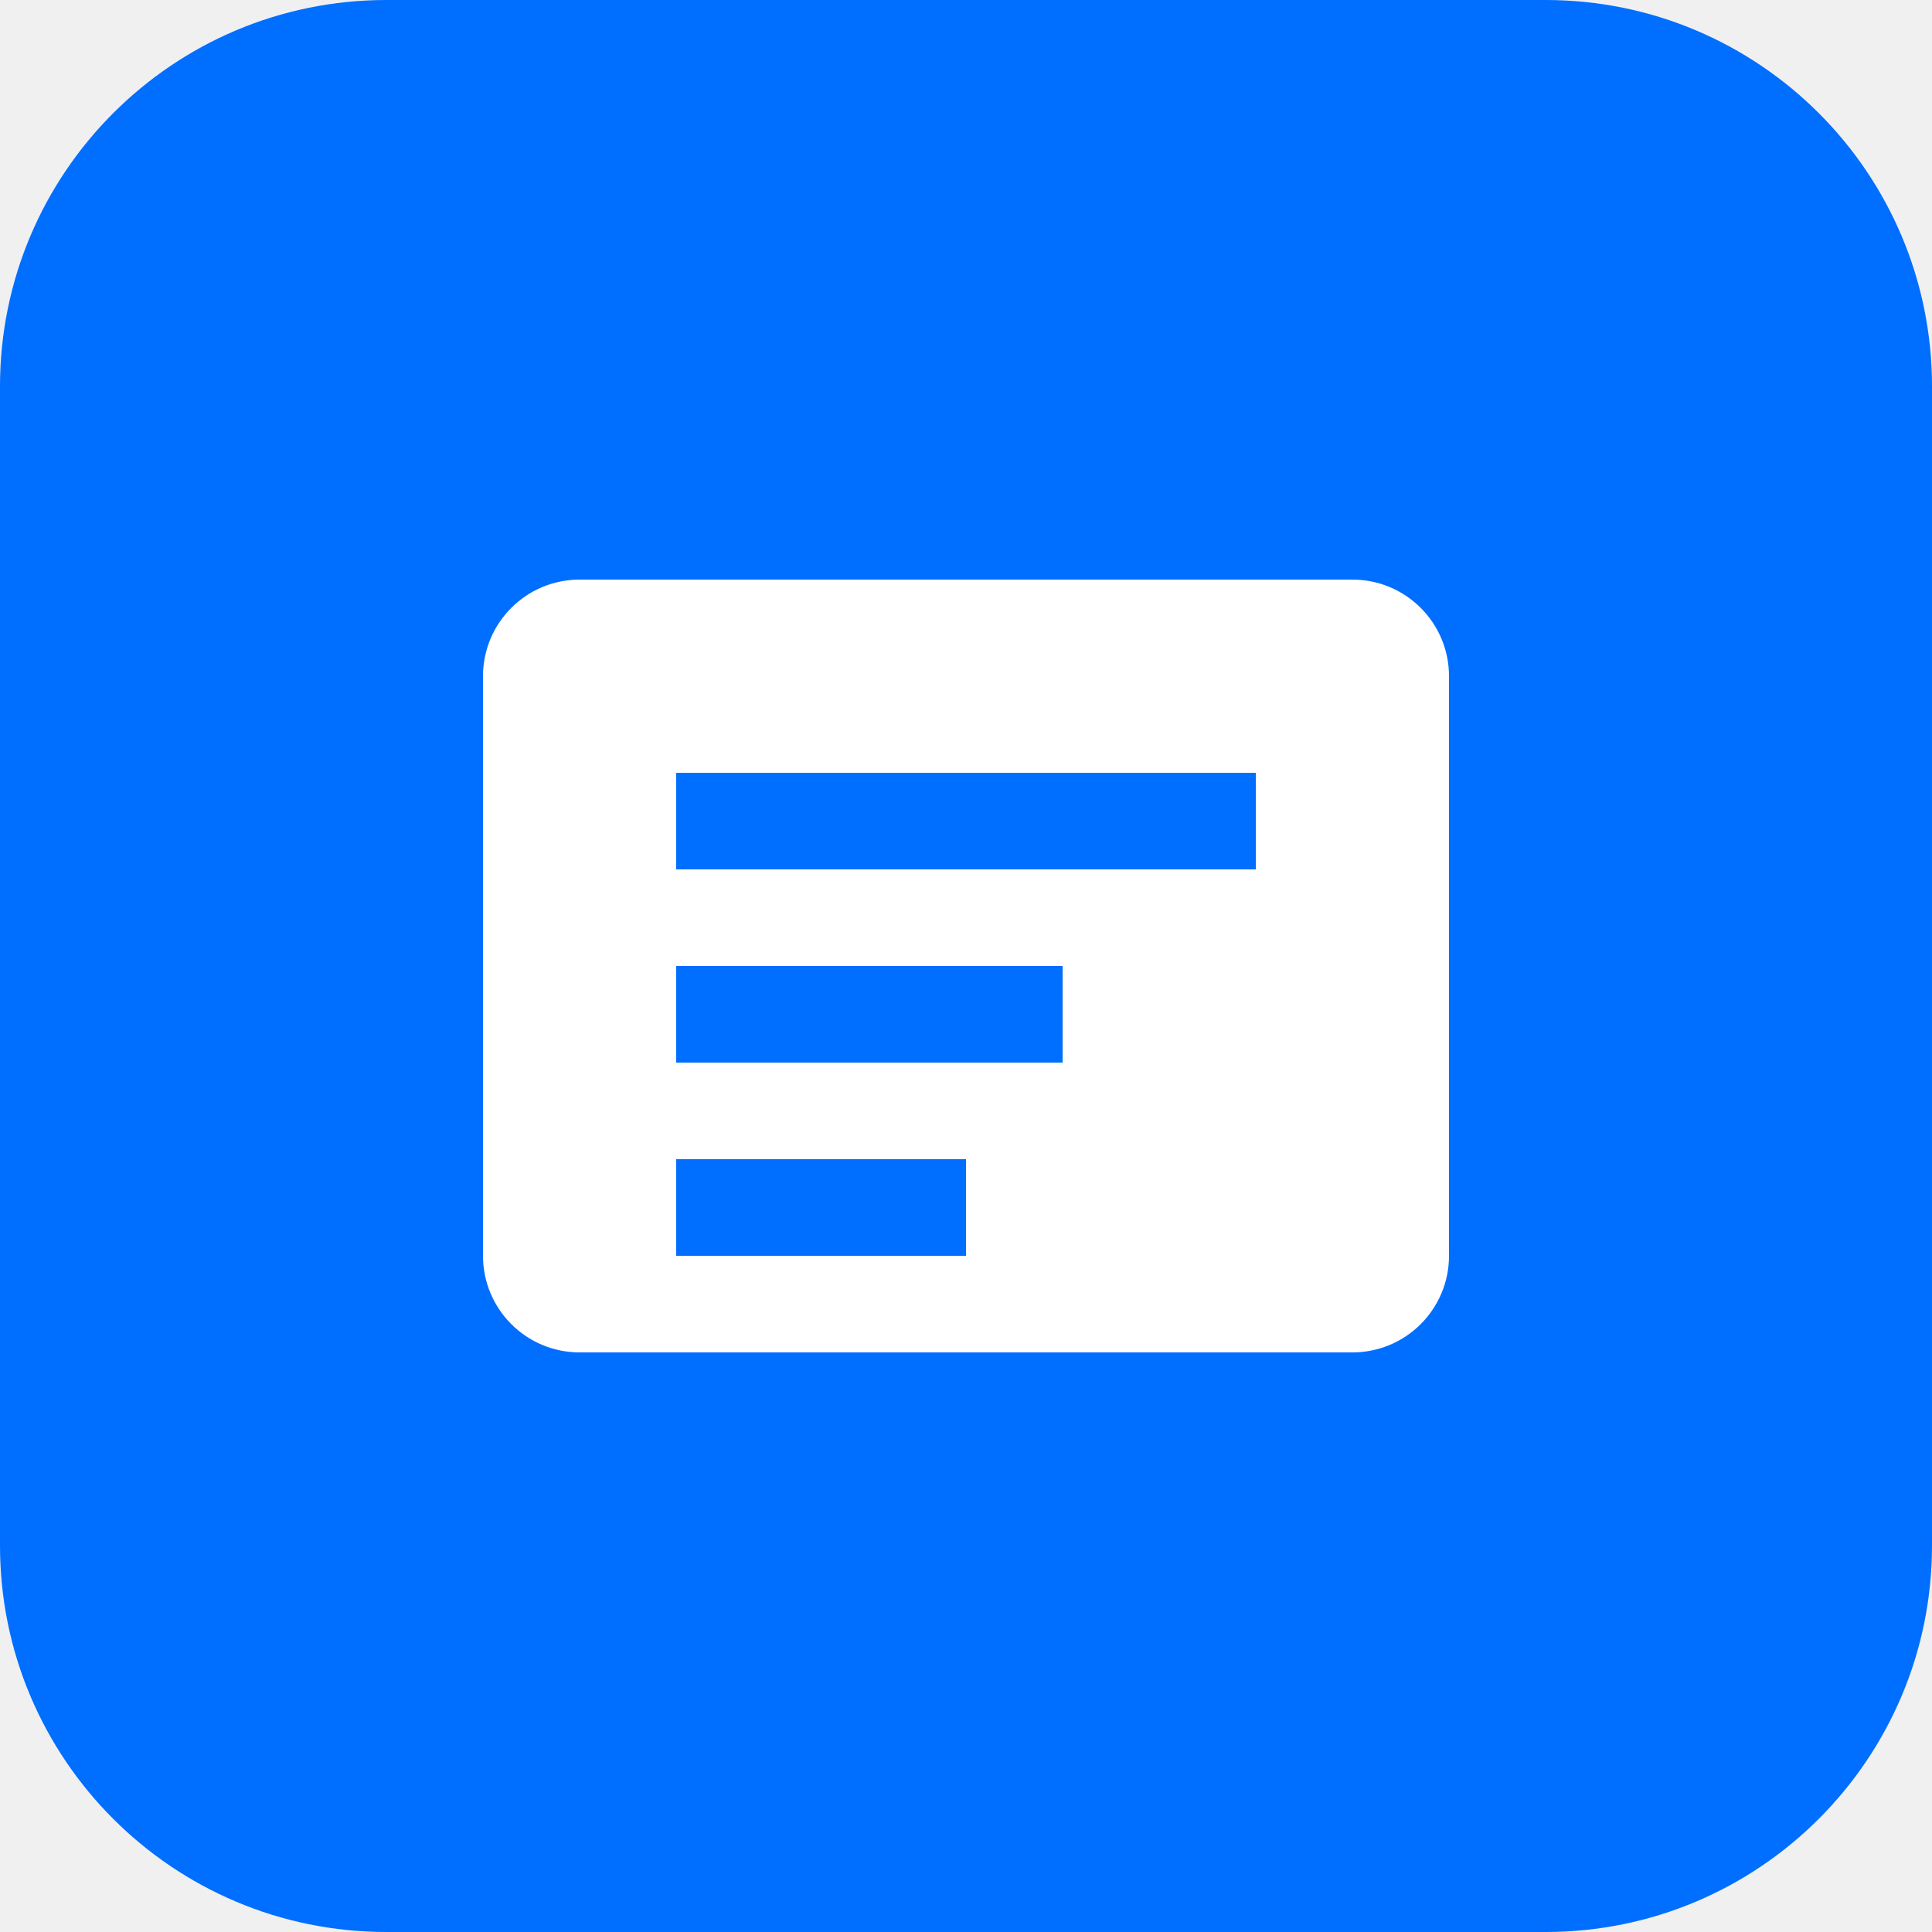
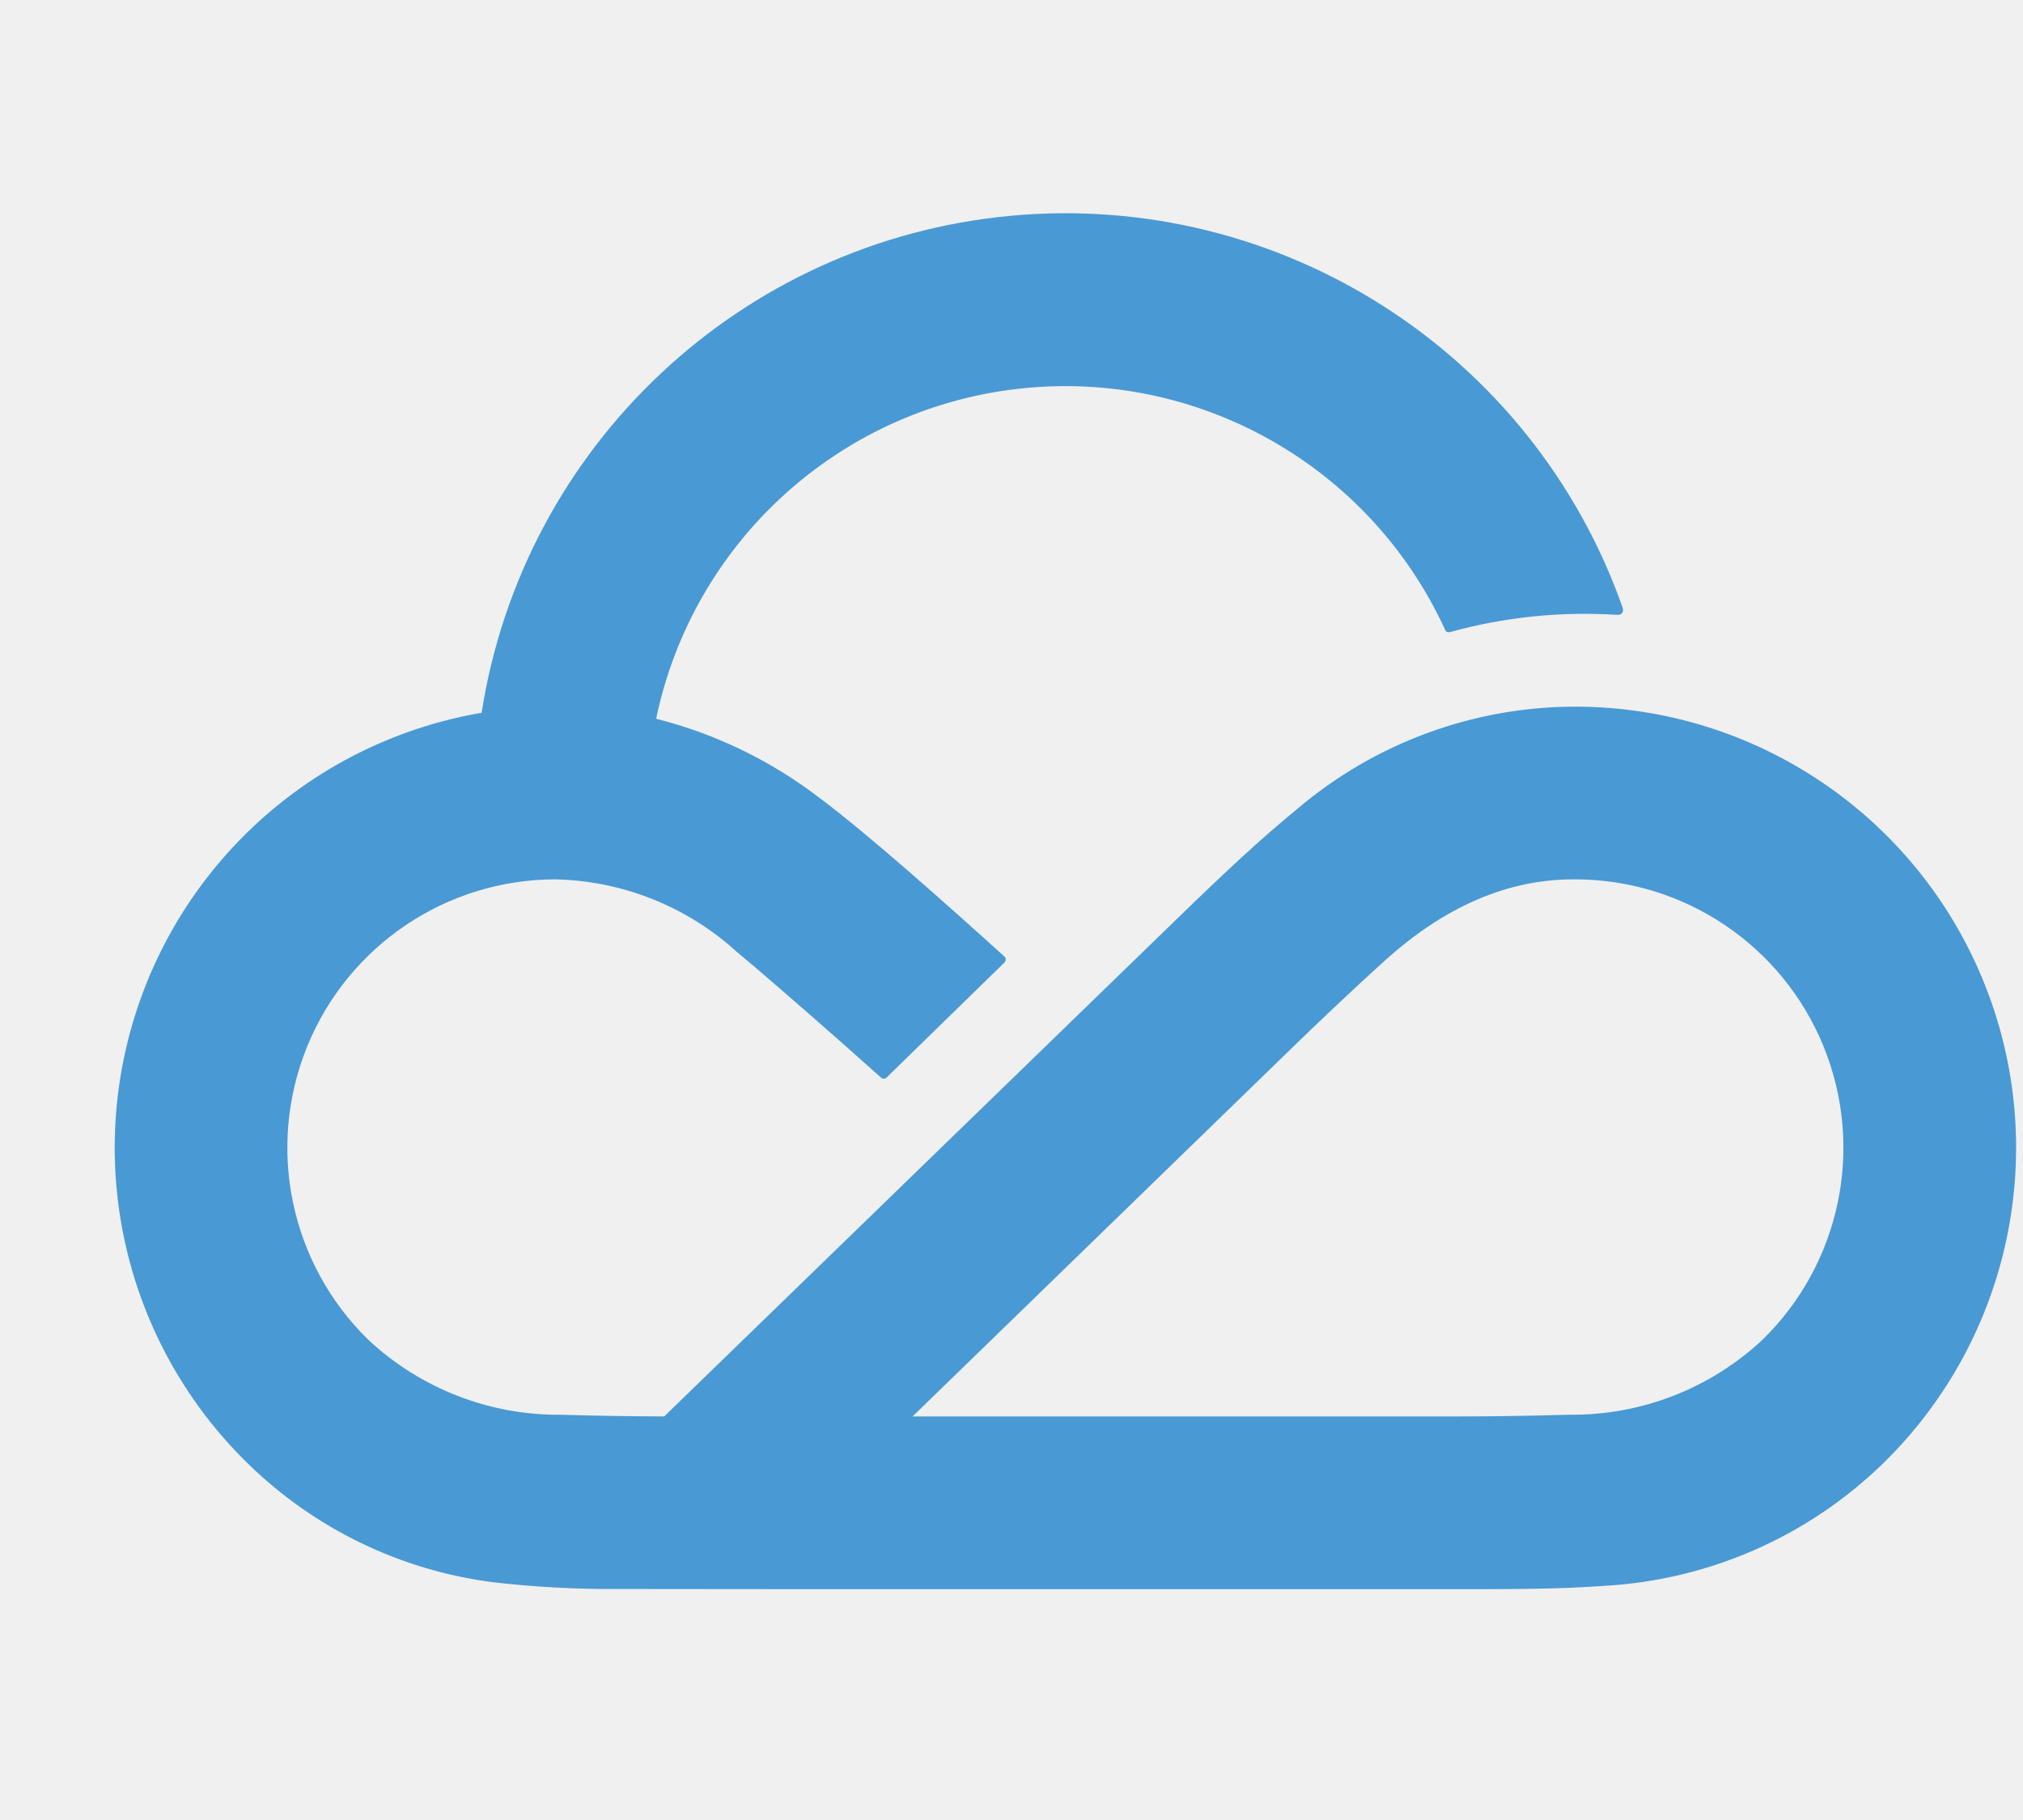
- <svg xmlns="http://www.w3.org/2000/svg" width="40" height="40" viewBox="0 0 40 40" fill="none">
-   <rect width="40" height="40" rx="8" fill="#006EFF" />
-   <path d="M10 14C10 12.895 10.895 12 12 12H28C29.105 12 30 12.895 30 14V26C30 27.105 29.105 28 28 28H12C10.895 28 10 27.105 10 26V14Z" fill="white" />
-   <path d="M14 16H26V18H14V16Z" fill="#006EFF" />
-   <path d="M14 20H22V22H14V20Z" fill="#006EFF" />
-   <path d="M14 24H20V26H14V24Z" fill="#006EFF" />
+ <svg xmlns="http://www.w3.org/2000/svg" viewBox="0 83.155 85 76.44" data-name="图层 1" id="图层_1" style="max-height: 500px" width="85" height="76.44">
+   <defs>
+     <style>.cls-1{fill:#4999d4}</style>
+   </defs>
+   <path d="M27.569 113.353a17.56 17.56 0 0 1 33.148-3.743.158.158 0 0 0 .194.105 21.267 21.267 0 0 1 7.008-.729c.235.018.327-.116.25-.33a24.828 24.828 0 0 0-47.933 4.444.082.082 0 0 0 .016 0 18.537 18.537 0 0 0-9.85 31.533 18.007 18.007 0 0 0 10.325 5h-.001a43.066 43.066 0 0 0 5.266.282c1.68.011 33.725.008 35.067.008 2.7 0 4.457-.002 6.345-.14a18.245 18.245 0 0 0 11.723-5.15 18.532 18.532 0 0 0-12.901-31.789 18.06 18.06 0 0 0-11.704 4.285c-1.467 1.196-3.006 2.626-4.944 4.508-.642.625-13.336 12.94-21.67 21.028-1.16-.005-2.828-.021-4.306-.07a11.704 11.704 0 0 1-8.125-3.148A11.275 11.275 0 0 1 23.33 120.1a11.706 11.706 0 0 1 7.646 3.062c1.44 1.192 4.633 4 6.035 5.263a.17.17 0 0 0 .24.002l4.945-4.825a.176.176 0 0 0-.004-.27c-2.378-2.15-5.749-5.158-7.778-6.669a18.874 18.874 0 0 0-6.844-3.31zm46.482 26.094a11.704 11.704 0 0 1-8.125 3.147 168.92 168.92 0 0 1-5.204.073h-22.38c8.142-7.91 15.245-14.808 16.051-15.59.738-.717 2.398-2.306 3.83-3.595 3.145-2.831 5.974-3.4 7.976-3.382a11.275 11.275 0 0 1 7.852 19.347z" class="cls-1" />
</svg>
